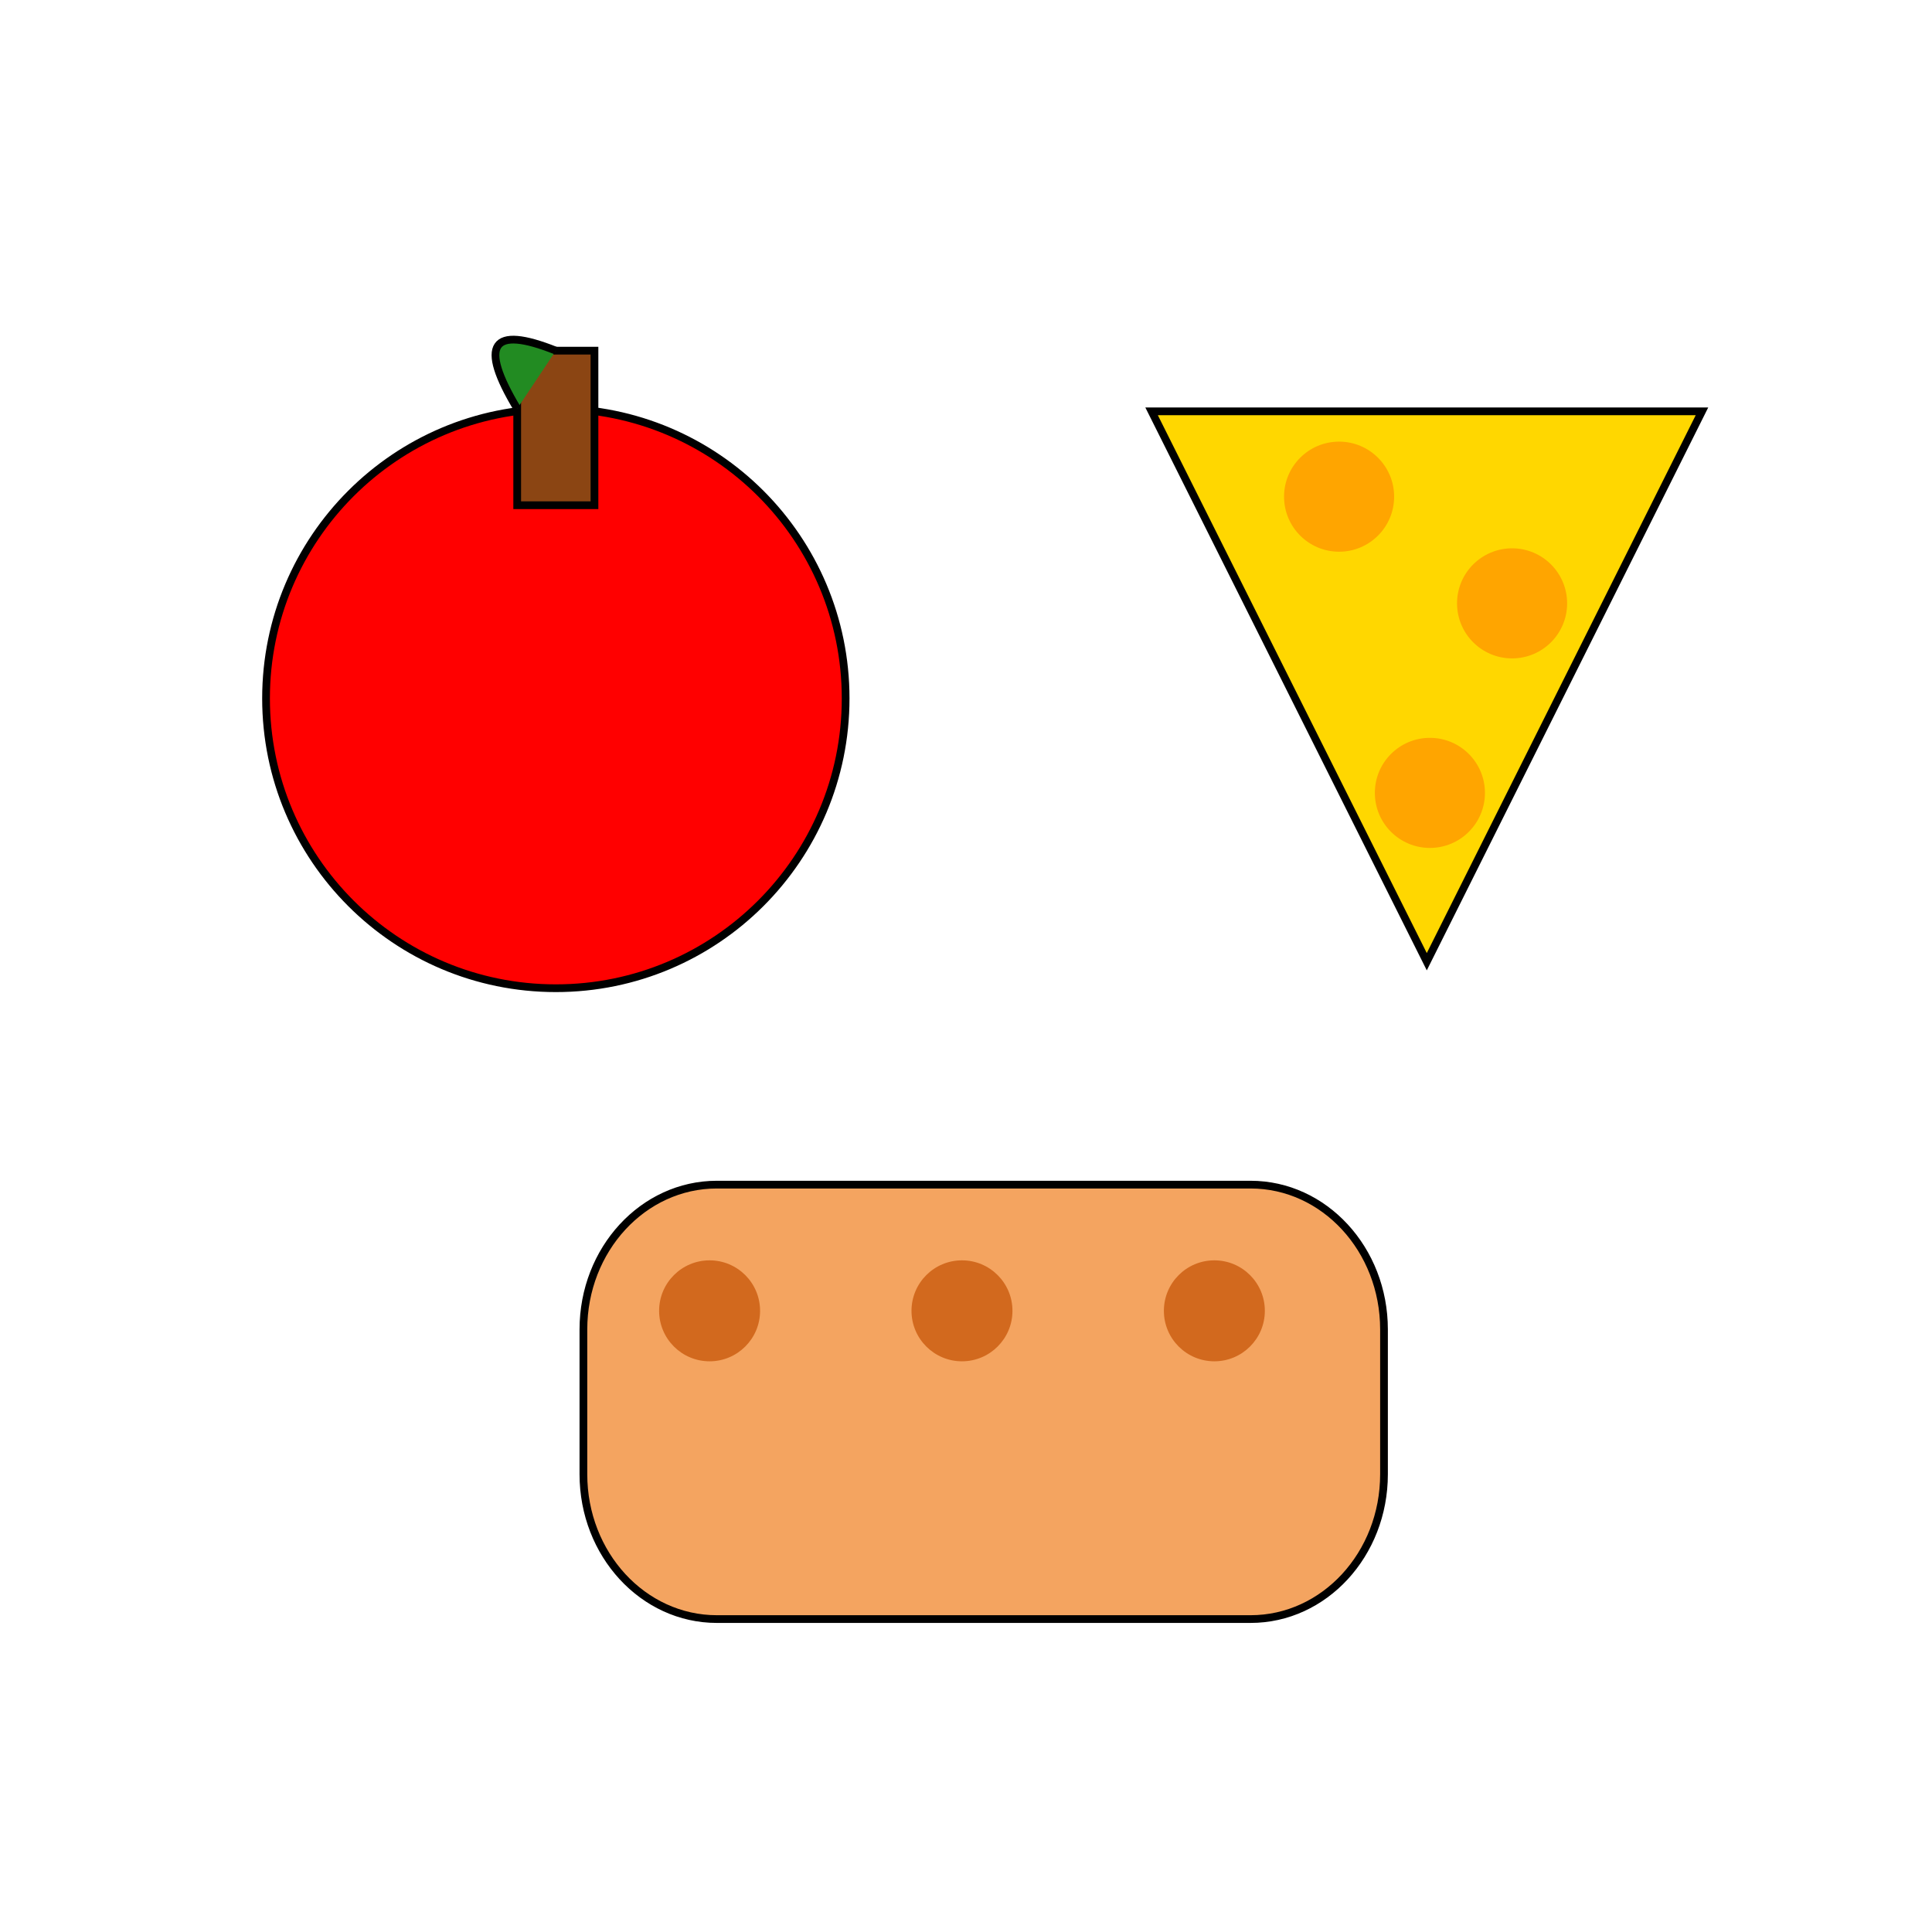
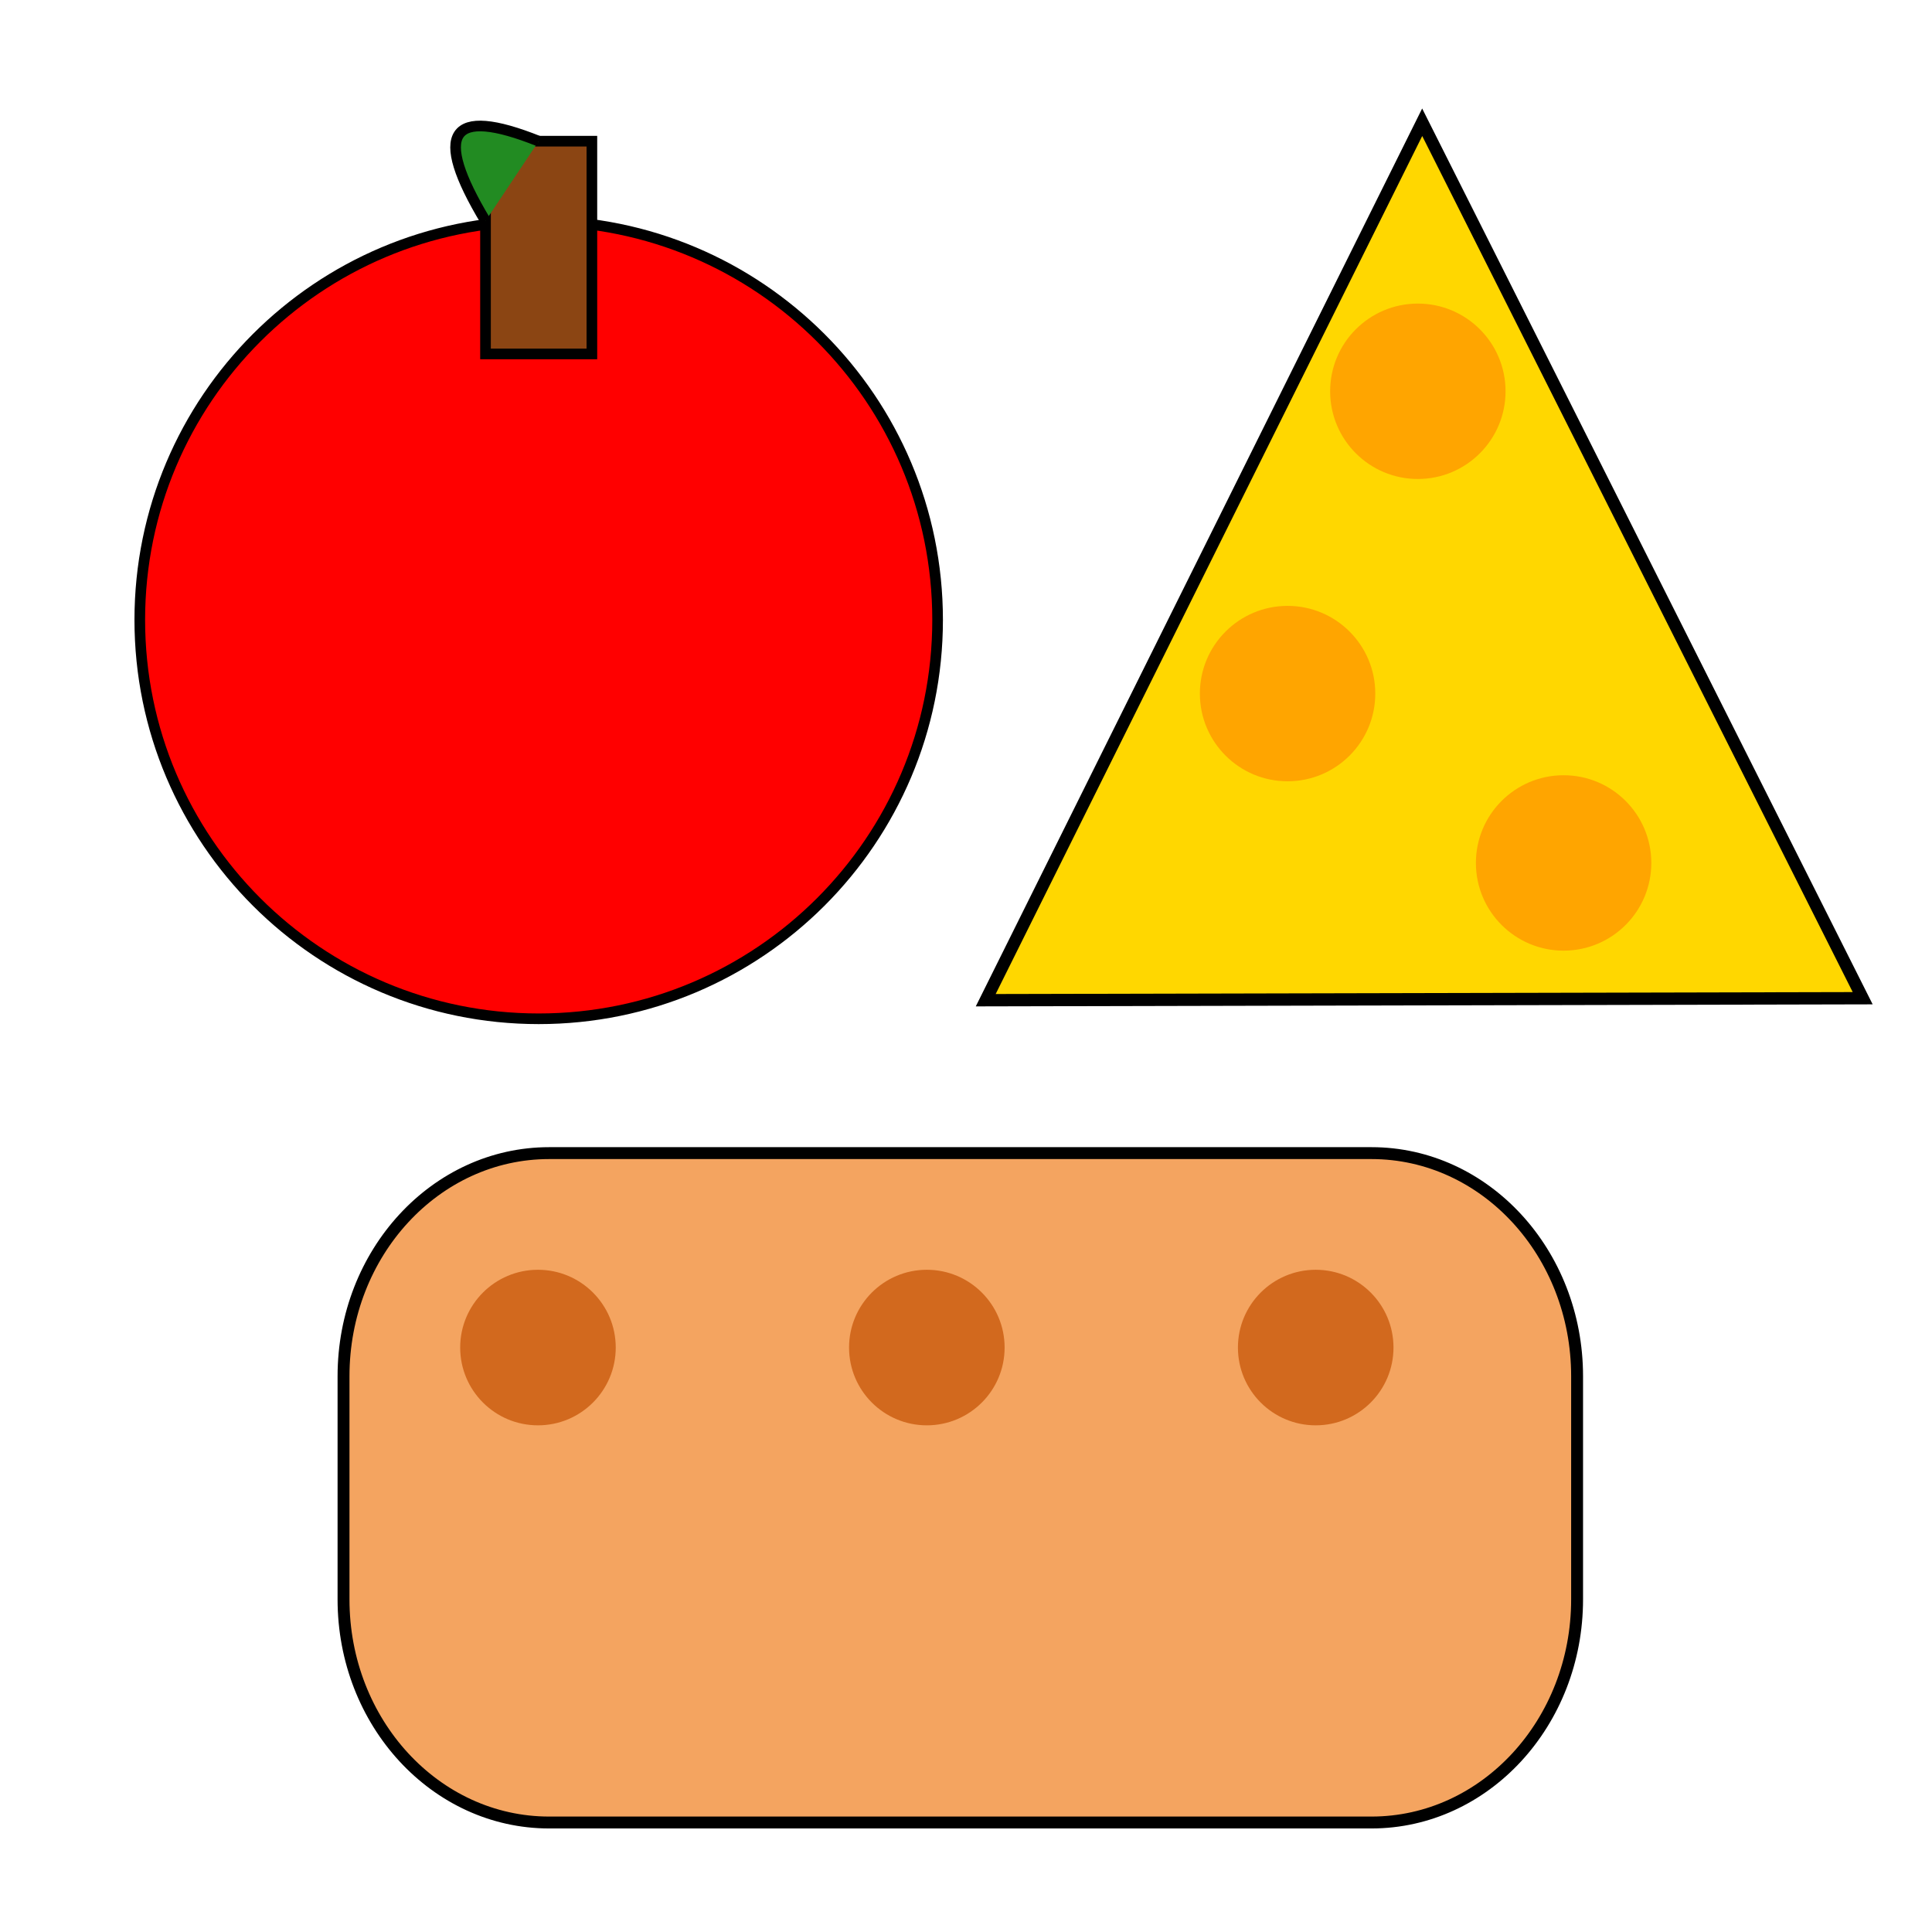
<svg xmlns="http://www.w3.org/2000/svg" viewBox="0 0 100 100" width="100" height="100" version="1.1" id="svg6">
  <defs id="defs6" />
-   <g id="g8" style="stroke:#000000;stroke-width:0.4;stroke-dasharray:none;stroke-opacity:1" transform="translate(-1.230012,6.150061)">
+   <g id="g8" style="stroke:#000000;stroke-width:0.4;stroke-dasharray:none;stroke-opacity:1" transform="matrix(1.376498,0,0,1.376498,-13.41229,-9.210428)">
    <circle cx="30" cy="30" r="15" fill="#ff0000" id="circle1" style="stroke:#000000;stroke-width:0.4;stroke-dasharray:none;stroke-opacity:1" />
    <rect x="28" y="12" width="4" height="8" fill="#8b4513" id="rect1" style="stroke:#000000;stroke-width:0.4;stroke-dasharray:none;stroke-opacity:1" />
    <path d="m 30,12 q -5,-2 -2,3" fill="#228b22" id="path1" style="stroke:#000000;stroke-width:0.4;stroke-dasharray:none;stroke-opacity:1" />
  </g>
-   <g id="g7" transform="matrix(1.080154,0,0,1.080154,-23.67803,20.32872)" style="stroke:#000000;stroke-width:0.37;stroke-dasharray:none;stroke-opacity:1">
+   <g id="g7" transform="matrix(1.66431,0,0,1.66431,-65.23022,-3.468929)" style="stroke:#000000;stroke-width:0.37;stroke-dasharray:none;stroke-opacity:1">
    <rect x="49.877" y="37.946" width="38.364" height="20.818" rx="6.394" ry="6.939" fill="#f4a460" id="rect2" style="stroke:#000000;stroke-width:0.37;stroke-dasharray:none;stroke-opacity:1" />
    <circle cx="55.924" cy="43.993" r="2.419" fill="#d2691e" id="circle2" style="stroke:none;stroke-width:0.37;stroke-dasharray:none;stroke-opacity:1" />
    <circle cx="68.018" cy="43.993" r="2.419" fill="#d2691e" id="circle3" style="stroke:none;stroke-width:0.37;stroke-dasharray:none;stroke-opacity:1" />
    <circle cx="80.112" cy="43.993" r="2.419" fill="#d2691e" id="circle4" style="stroke:none;stroke-width:0.37;stroke-dasharray:none;stroke-opacity:1" />
  </g>
-   <g id="g6" transform="translate(41.45141,-40.2214)" style="stroke:#000000;stroke-width:0.4;stroke-dasharray:none;stroke-opacity:1">
+   <g id="g6" transform="matrix(-1.593399,0.00362699,-0.00362699,-1.593399,125.5634,149.6161)" style="stroke:#000000;stroke-width:0.4;stroke-dasharray:none;stroke-opacity:1">
    <path d="M 18.155,61.513 H 46.642 L 32.399,90 Z" fill="#ffd700" id="path4" style="stroke:#000000;stroke-width:0.4;stroke-dasharray:none;stroke-opacity:1" />
    <circle cx="27.86" cy="65.929" r="2.849" fill="#ffa500" id="circle5" style="stroke:none;stroke-width:0.4;stroke-dasharray:none;stroke-opacity:1" />
    <circle cx="36.814" cy="71.451" r="2.849" fill="#ffa500" id="circle6" style="stroke:none;stroke-width:0.4;stroke-dasharray:none;stroke-opacity:1" />
    <circle cx="32.56" cy="81.261" r="2.849" fill="#ffa500" id="circle6-7" style="stroke:none;stroke-width:0.4;stroke-dasharray:none;stroke-opacity:1" />
  </g>
</svg>
